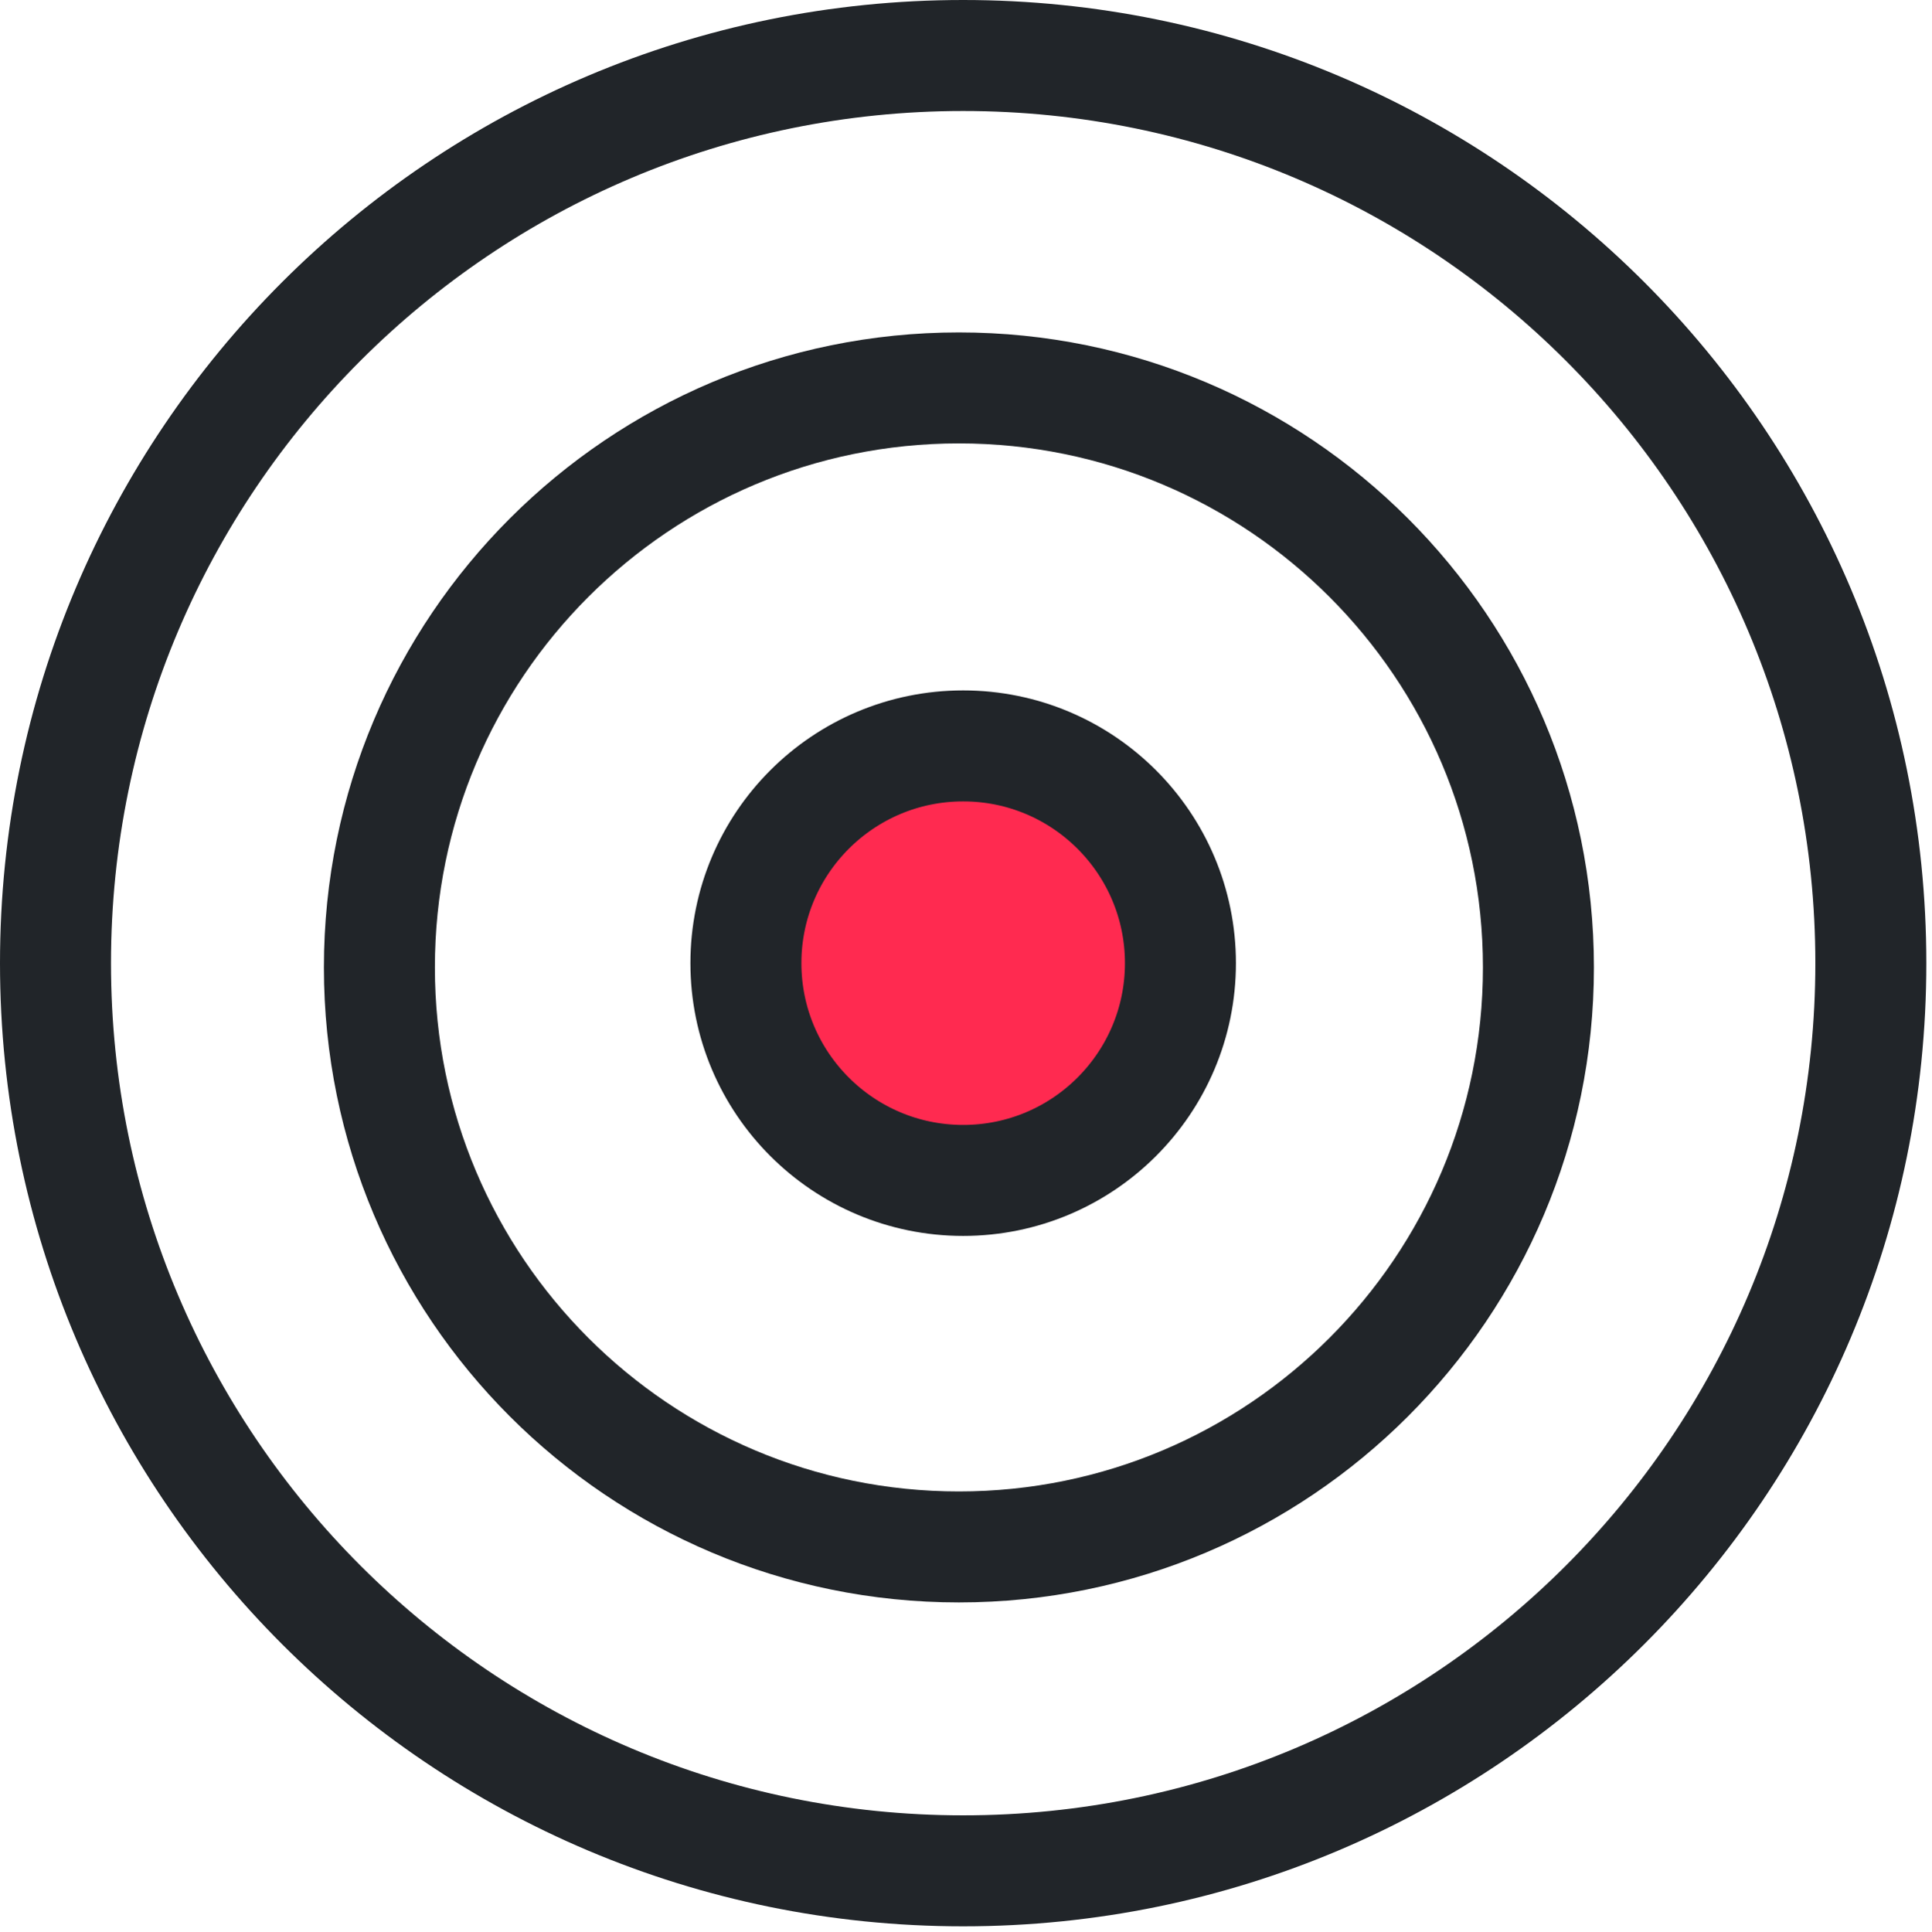
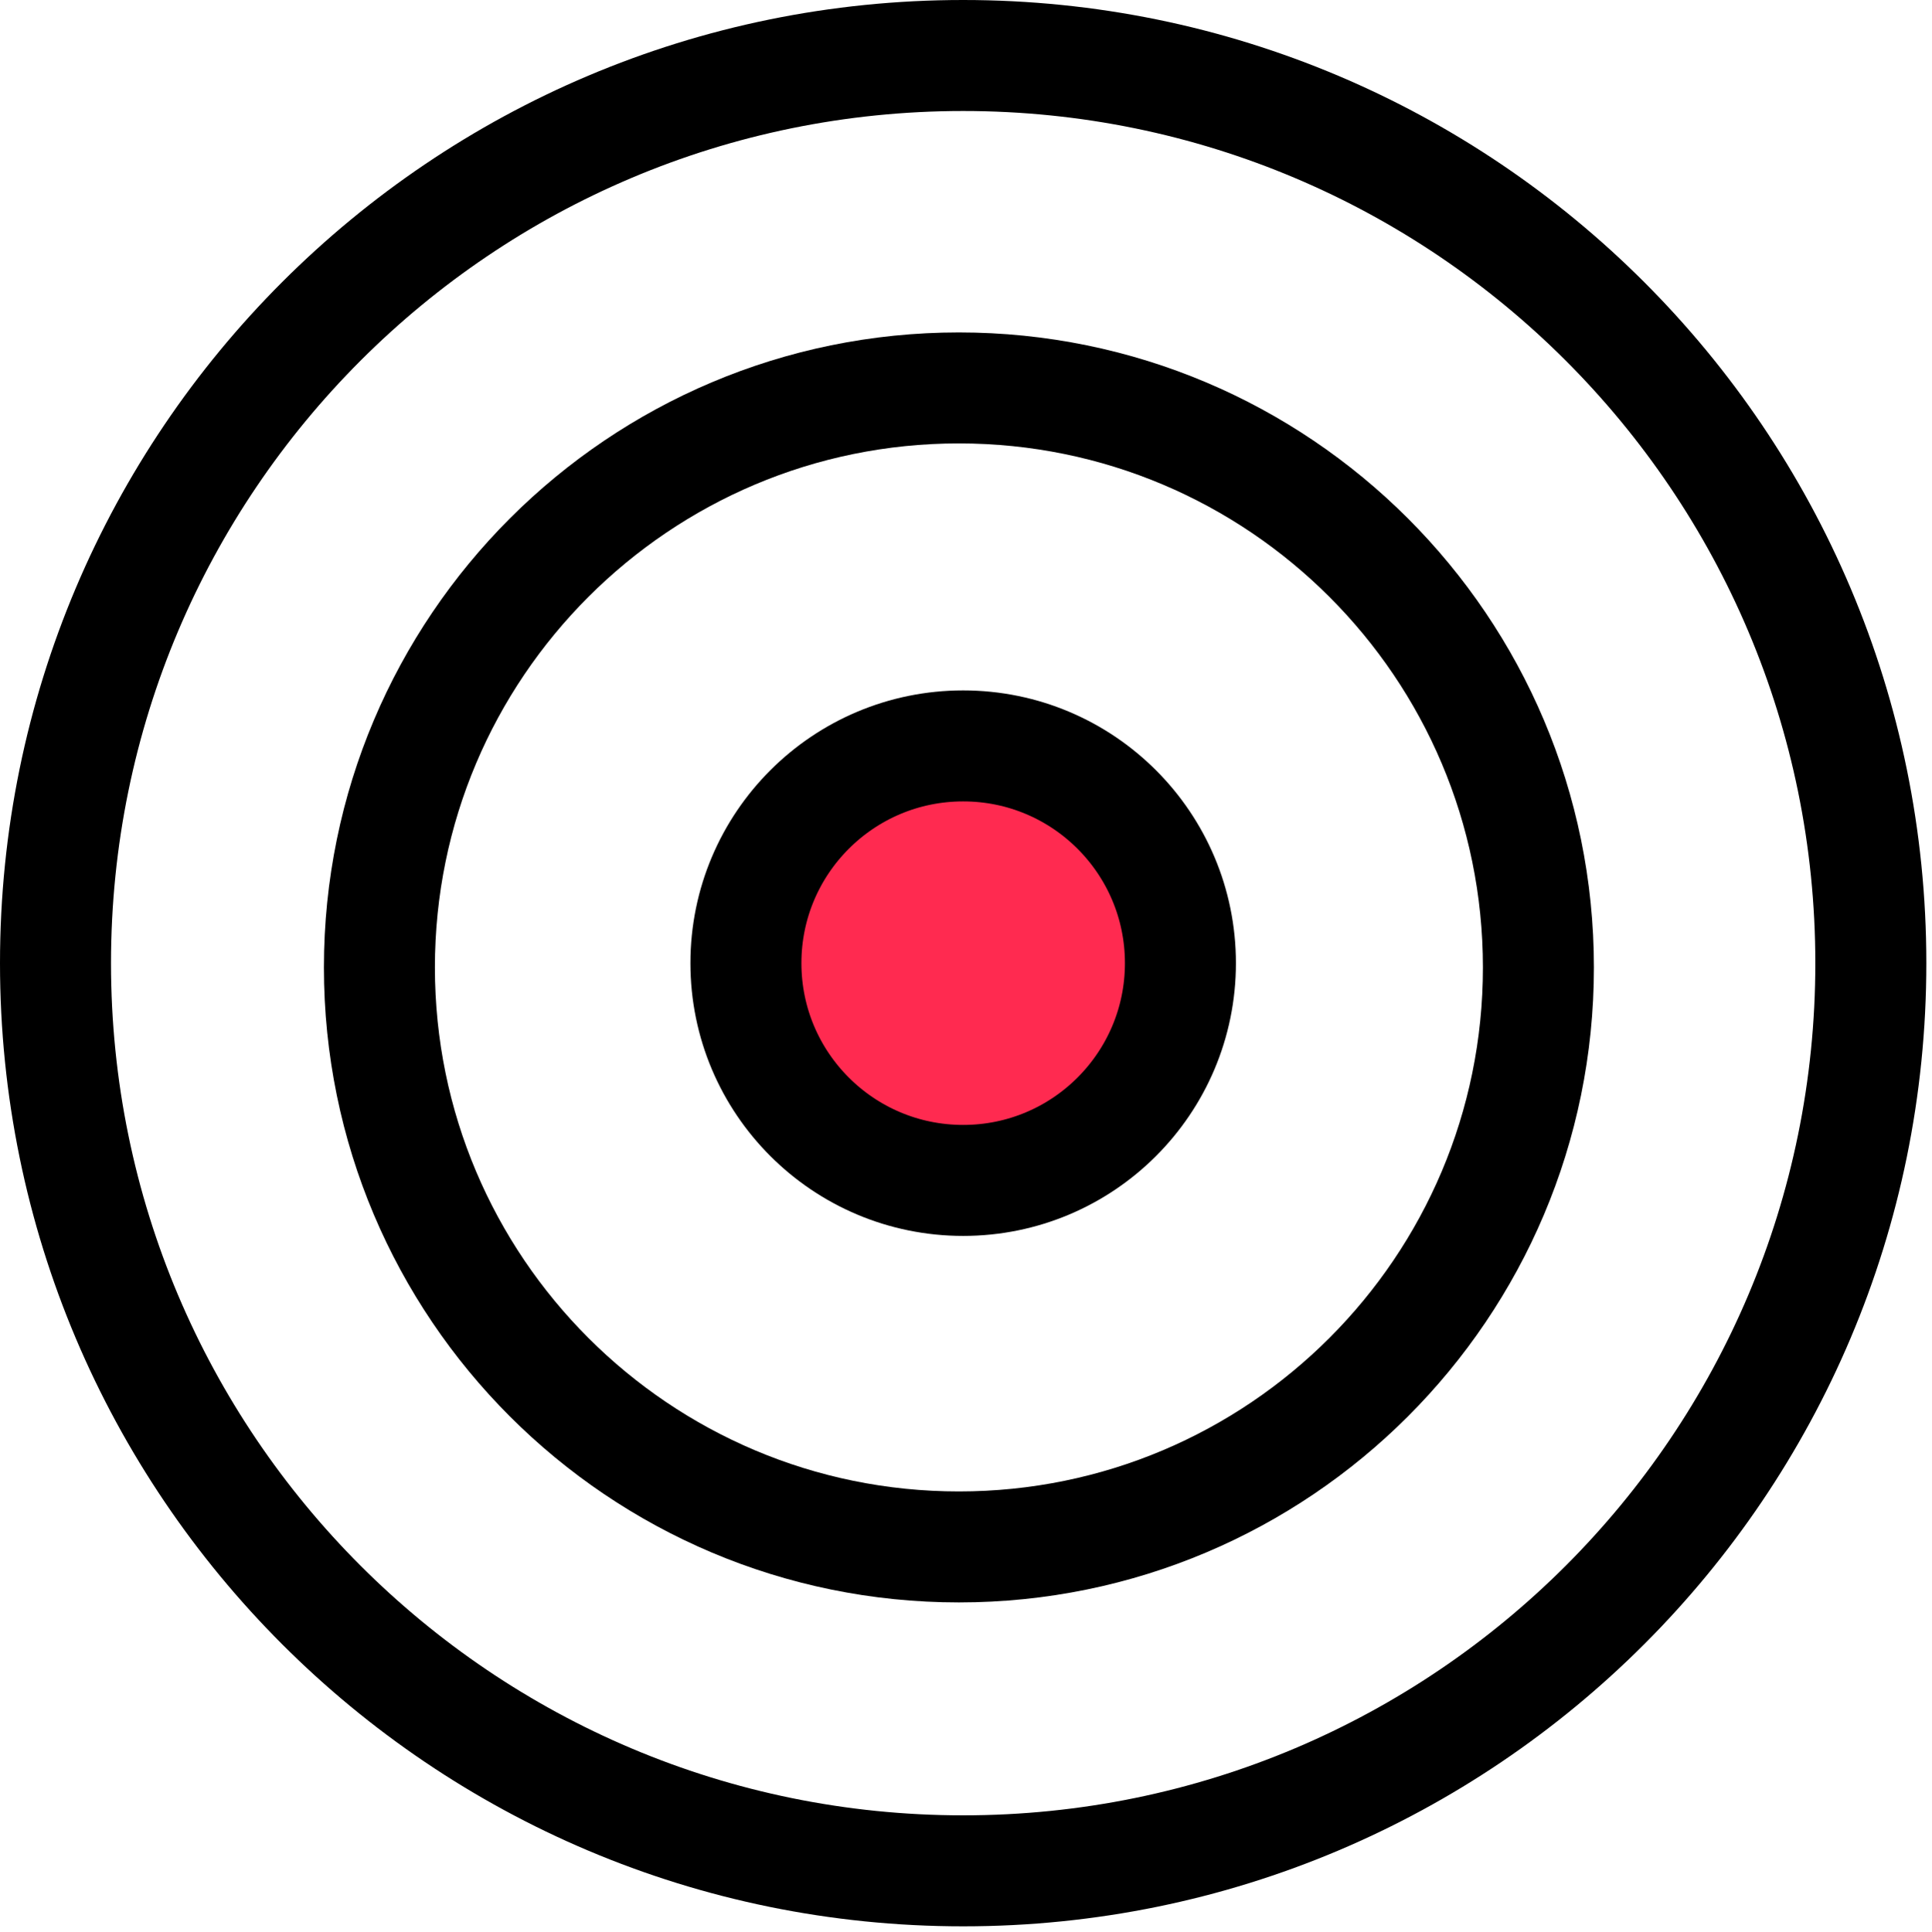
<svg xmlns="http://www.w3.org/2000/svg" width="261" height="261" viewBox="0 0 261 261" fill="none">
  <ellipse cx="130.217" cy="131.189" rx="23.587" ry="24.111" fill="#FF2A50" />
-   <path fill-rule="evenodd" clip-rule="evenodd" d="M130.169 245.339C193.776 245.339 245.339 193.776 245.339 130.169C245.339 66.563 193.776 15 130.169 15C66.563 15 15 66.563 15 130.169C15 193.776 66.563 245.339 130.169 245.339ZM130.169 260.339C202.06 260.339 260.339 202.06 260.339 130.169C260.339 58.279 202.06 0 130.169 0C58.279 0 0 58.279 0 130.169C0 202.06 58.279 260.339 130.169 260.339Z" fill="#212529" />
-   <circle cx="129.594" cy="130.745" r="78.32" stroke="#212529" stroke-width="15" />
-   <circle cx="130.17" cy="130.169" r="29.362" stroke="#212529" stroke-width="15" />
+   <path fill-rule="evenodd" clip-rule="evenodd" d="M130.169 245.339C193.776 245.339 245.339 193.776 245.339 130.169C245.339 66.563 193.776 15 130.169 15C66.563 15 15 66.563 15 130.169C15 193.776 66.563 245.339 130.169 245.339ZM130.169 260.339C202.06 260.339 260.339 202.06 260.339 130.169C260.339 58.279 202.06 0 130.169 0C58.279 0 0 58.279 0 130.169C0 202.06 58.279 260.339 130.169 260.339Z" fill="#000" />
+   <circle cx="129.594" cy="130.745" r="78.32" stroke="#000" stroke-width="15" />
+   <circle cx="130.17" cy="130.169" r="29.362" stroke="#000" stroke-width="15" />
</svg>
